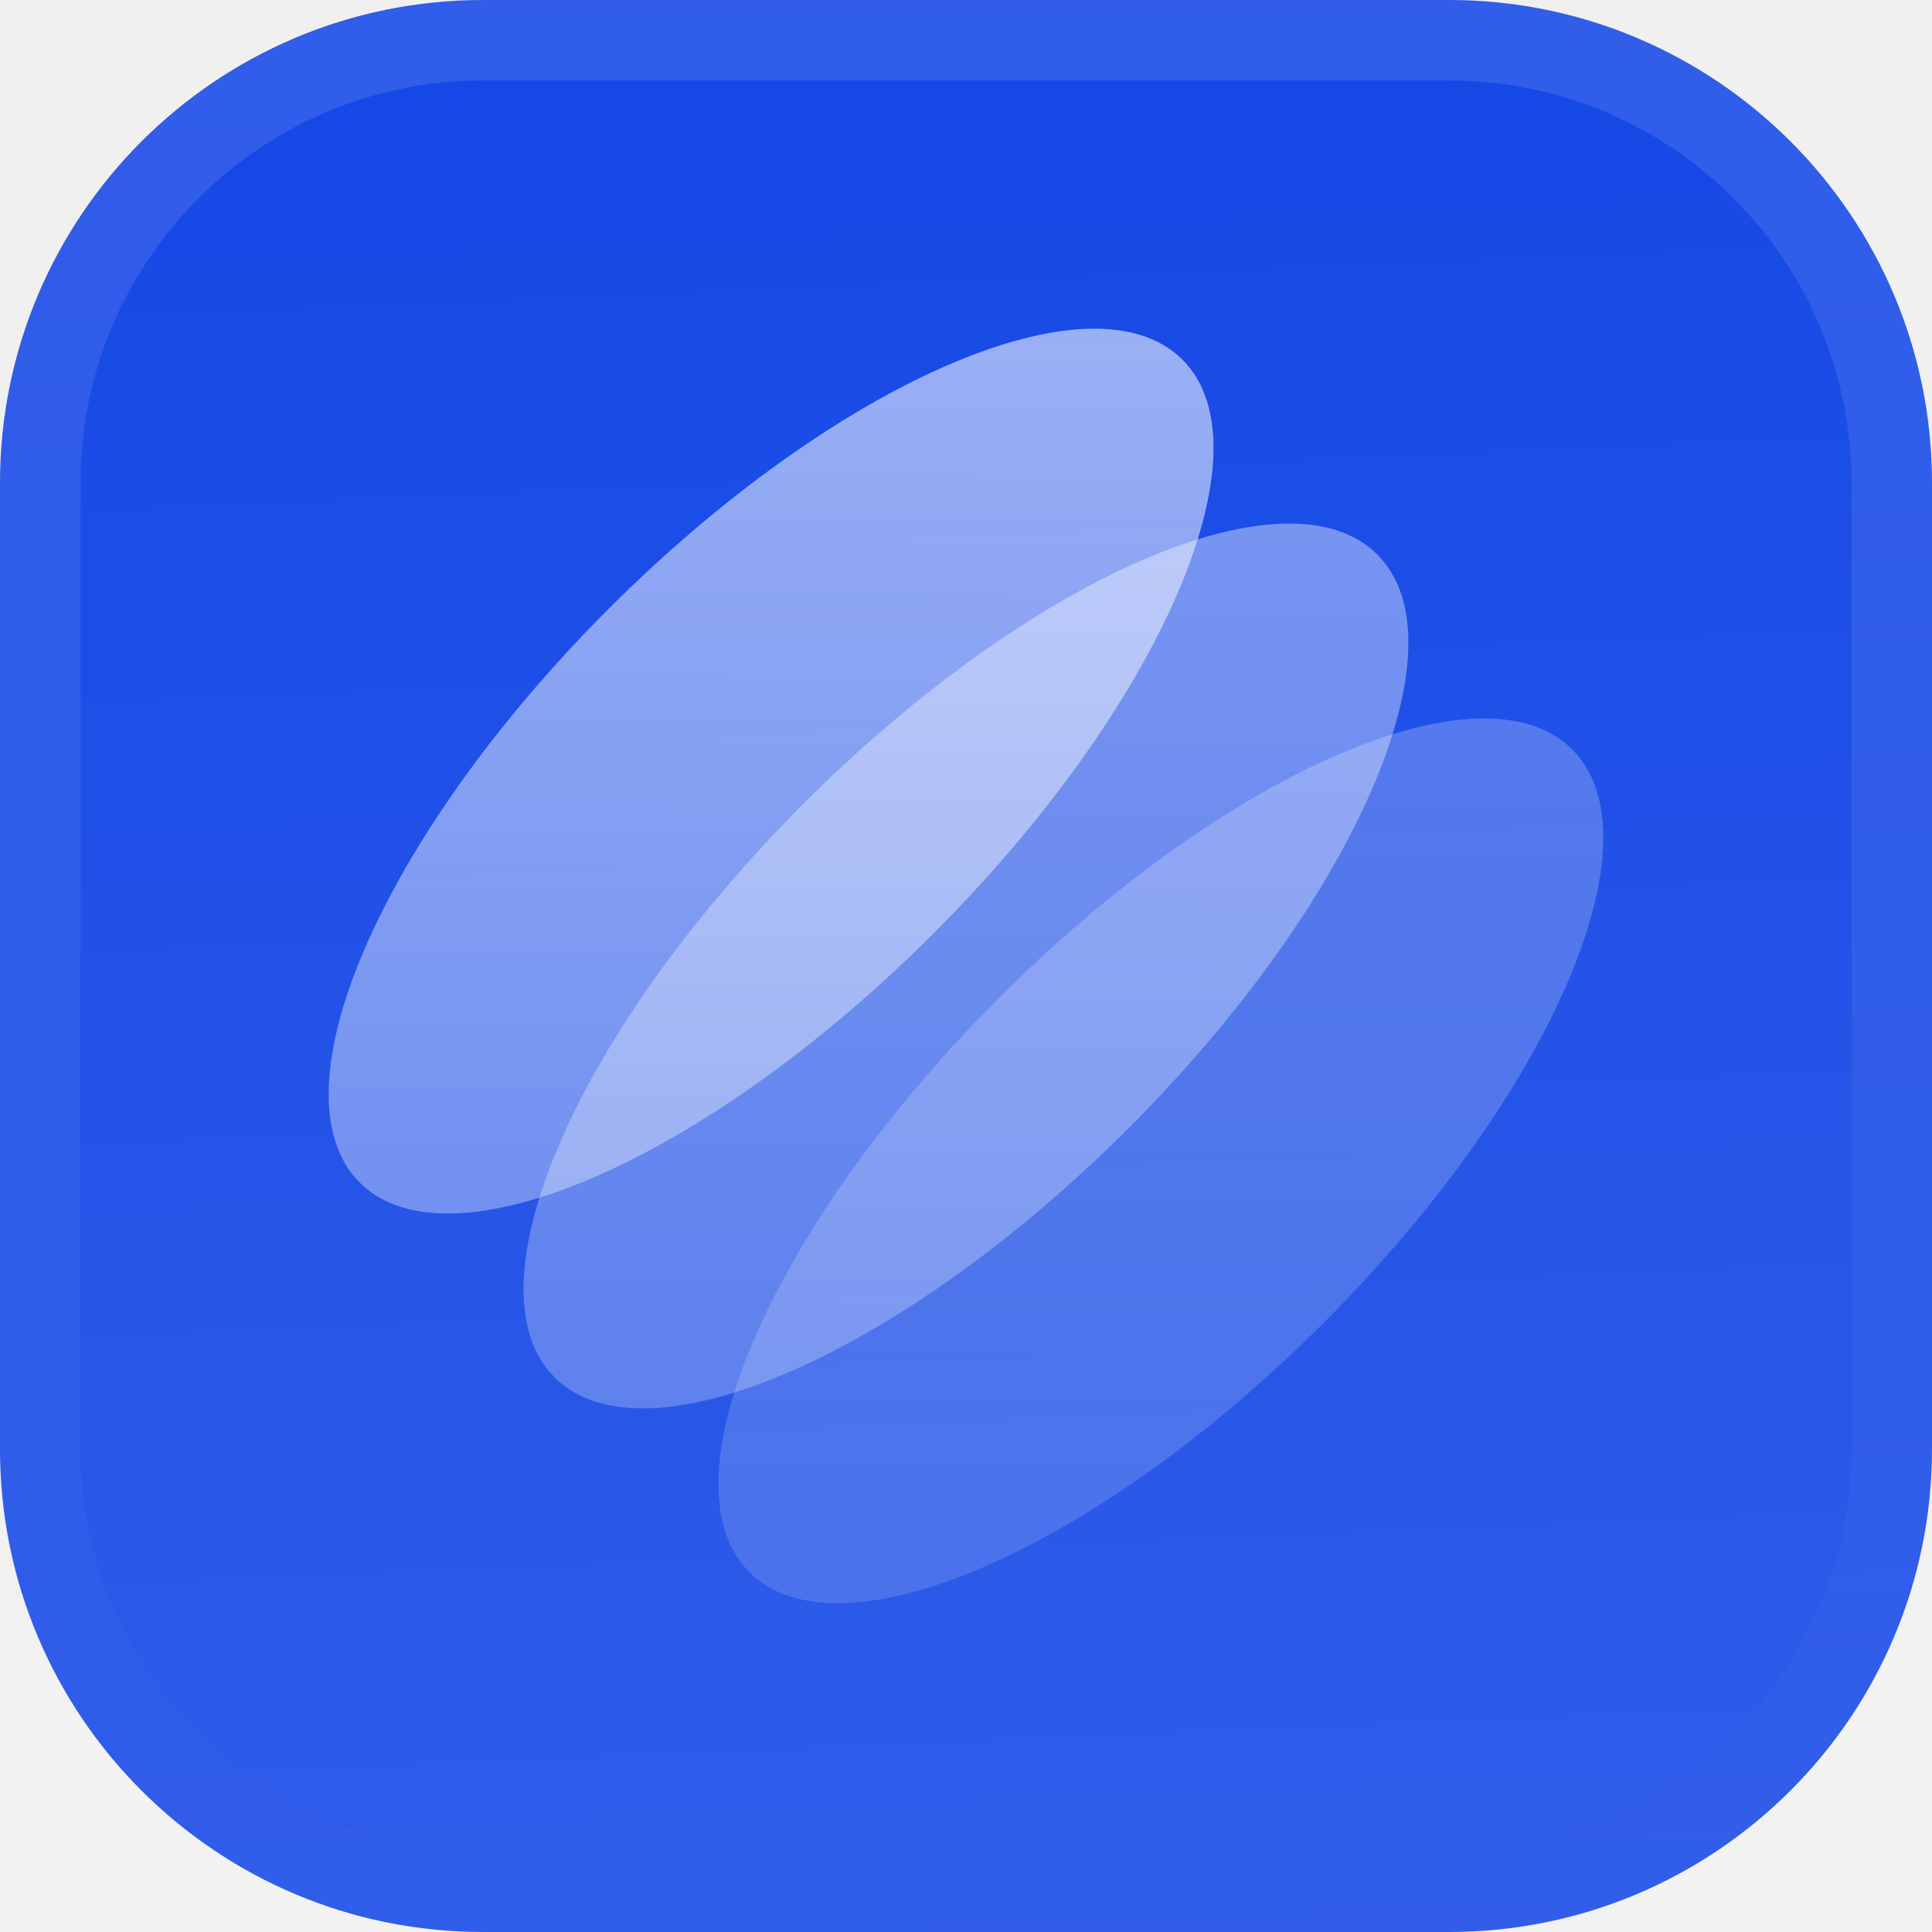
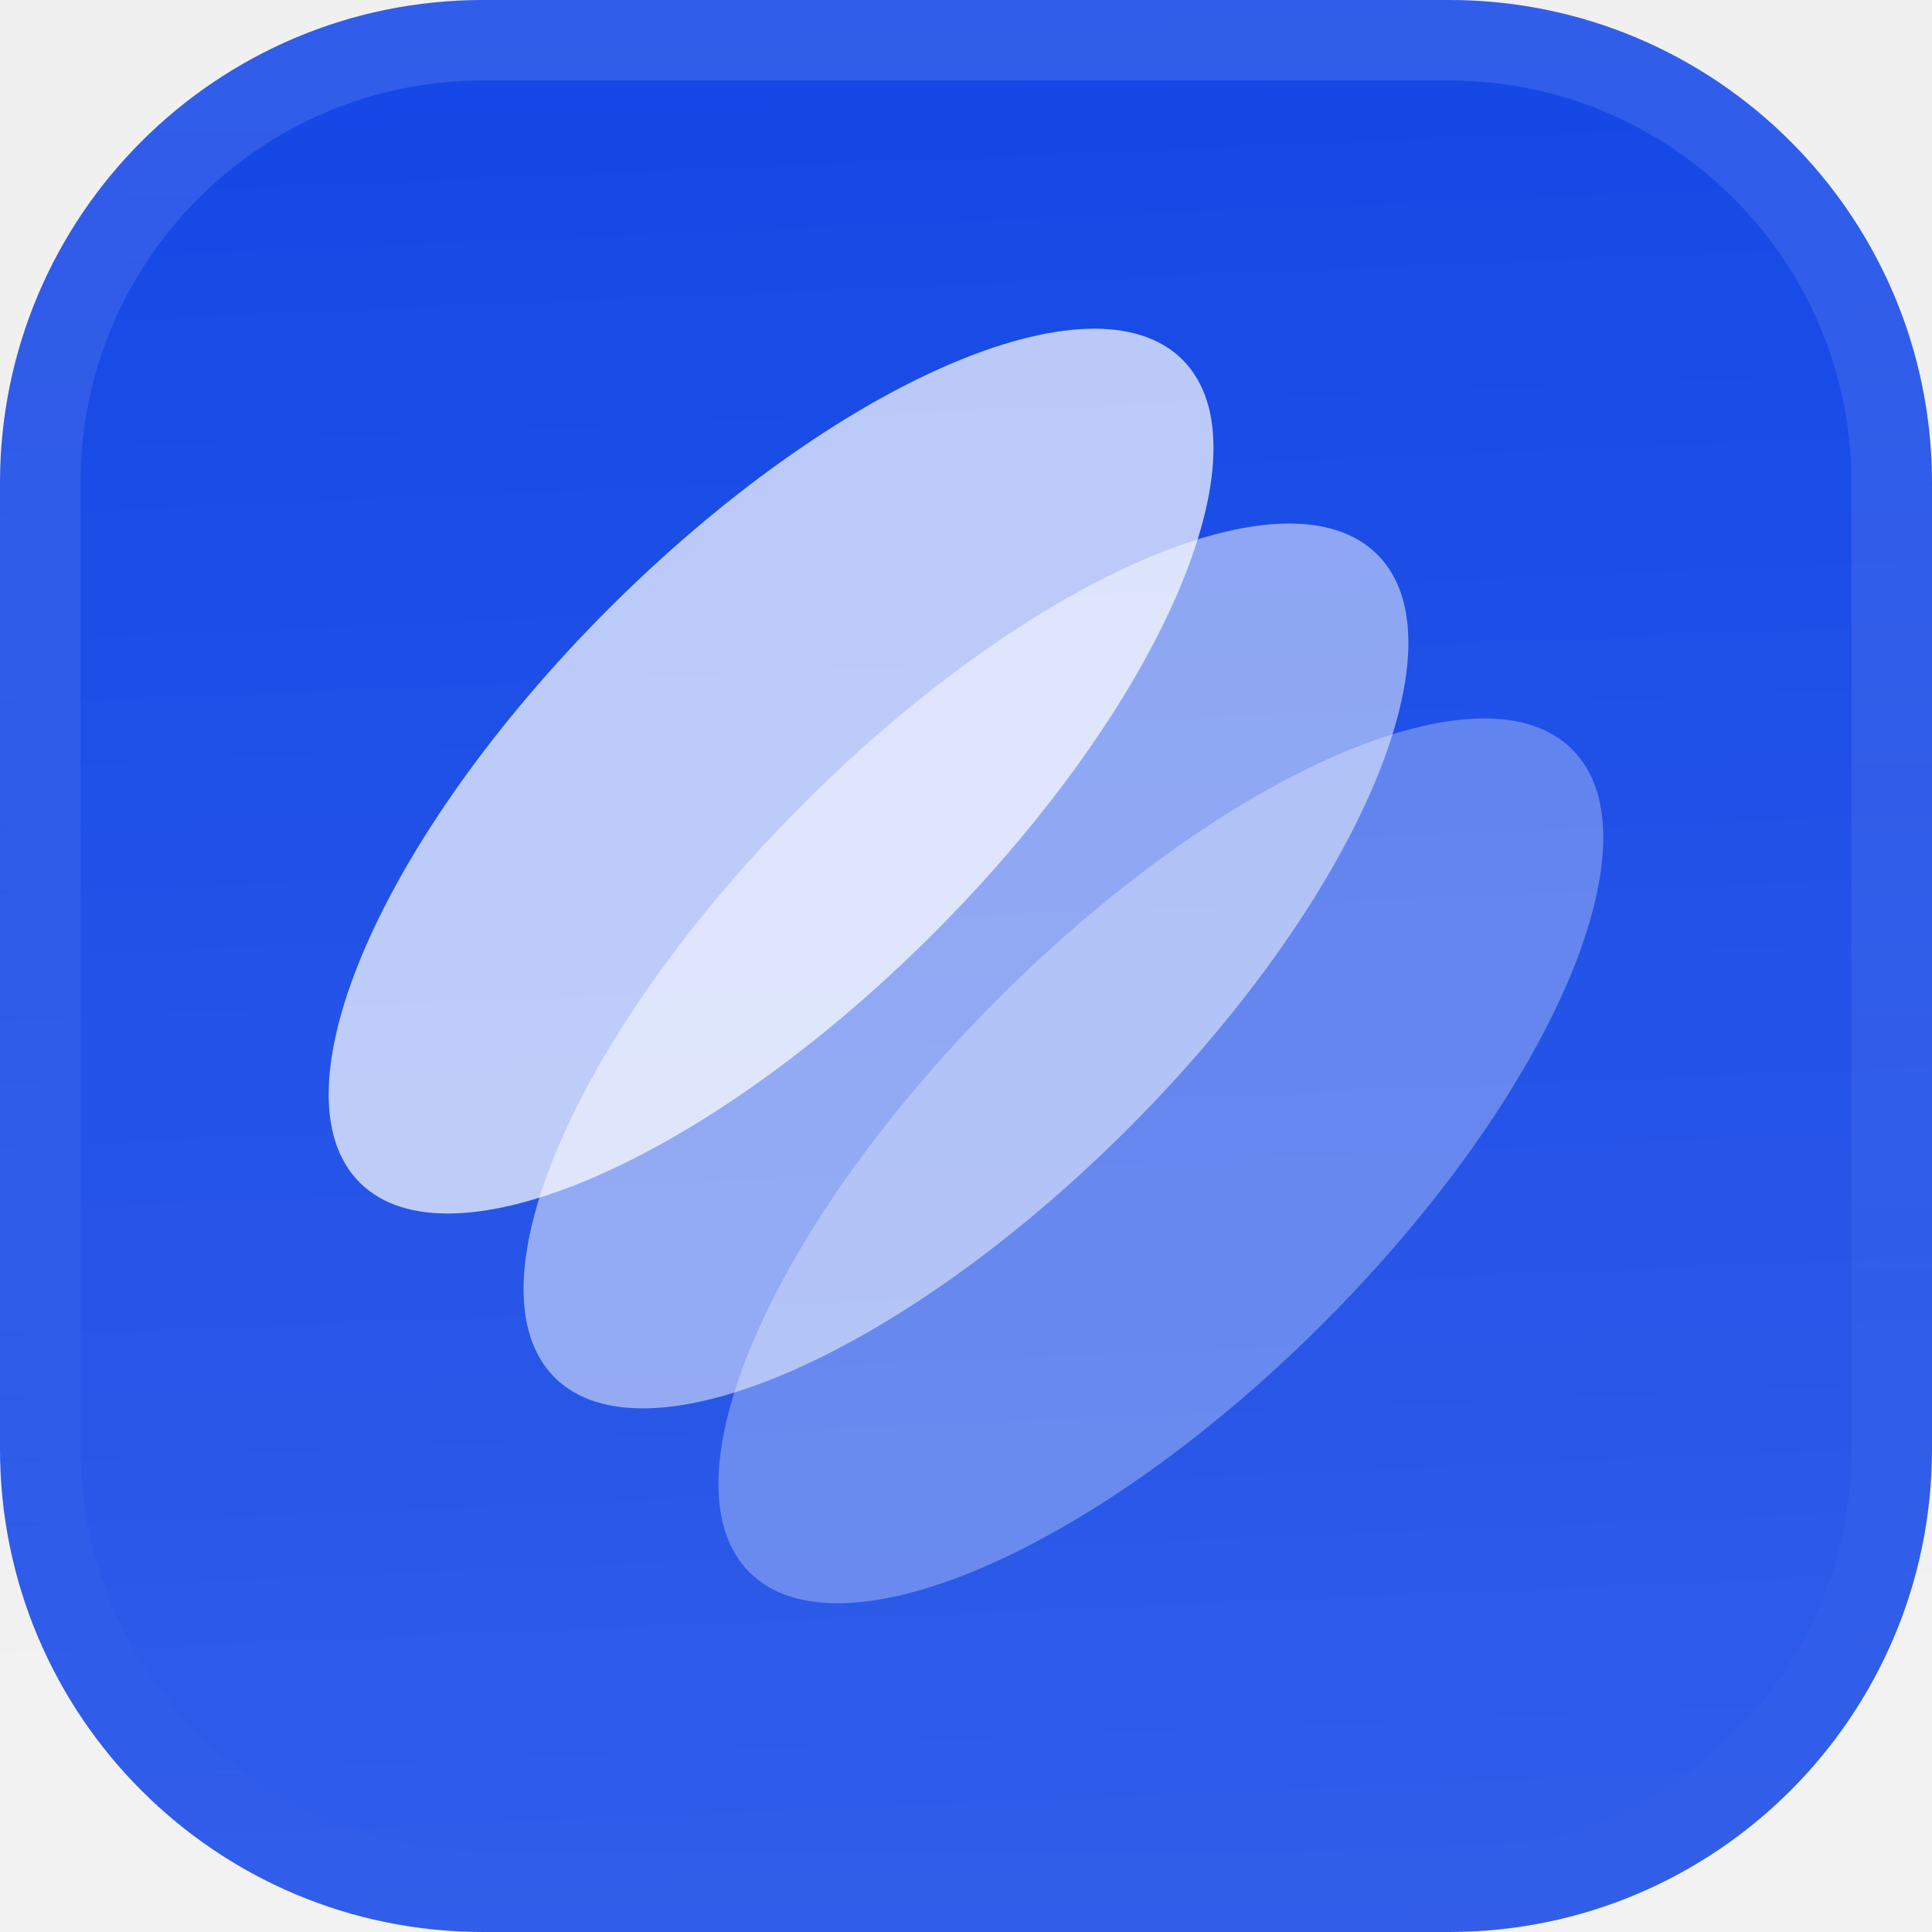
<svg xmlns="http://www.w3.org/2000/svg" width="48" height="48" viewBox="0 0 48 48" fill="none" shape-rendering="geometricPrecision">
  <rect width="48" height="48" fill="#1447e6" rx="12" />
  <path fill="url(#c)" d="M0 0h48v48H0z" />
-   <path fill="url(#e)" d="M29.379 8.937c2.228 2.228-.542 8.61-6.187 14.255S11.165 31.607 8.936 29.38c-2.228-2.229.542-8.611 6.187-14.256S27.15 6.708 29.379 8.937" opacity=".7" />
-   <path fill="url(#f)" d="M34.22 13.778c2.229 2.228-.541 8.61-6.186 14.256-5.645 5.645-12.027 8.415-14.256 6.186-2.228-2.228.542-8.61 6.187-14.255s12.027-8.415 14.255-6.187" opacity=".5" />
-   <path fill="url(#g)" d="M39.062 18.62c2.229 2.228-.541 8.61-6.186 14.256-5.645 5.645-12.028 8.414-14.256 6.186s.541-8.61 6.186-14.256c5.645-5.645 12.028-8.414 14.256-6.186" opacity=".3" />
+   <path fill="#fff" d="M29.379 8.937c2.228 2.228-.542 8.61-6.187 14.255S11.165 31.607 8.936 29.38c-2.228-2.229.542-8.611 6.187-14.256S27.15 6.708 29.379 8.937" opacity=".7" />
+   <path fill="#fff" d="M34.22 13.778c2.229 2.228-.541 8.61-6.186 14.256-5.645 5.645-12.027 8.415-14.256 6.186-2.228-2.228.542-8.61 6.187-14.255s12.027-8.415 14.255-6.187" opacity=".5" />
+   <path fill="#fff" d="M39.062 18.62c2.229 2.228-.541 8.61-6.186 14.256-5.645 5.645-12.028 8.414-14.256 6.186s.541-8.61 6.186-14.256c5.645-5.645 12.028-8.414 14.256-6.186" opacity=".3" />
  <rect width="46" height="46" x="1" y="1" stroke="url(#h)" stroke-width="2" rx="11" />
  <defs>
    <linearGradient id="c" x1="24" x2="26" y1="0" y2="48" gradientUnits="userSpaceOnUse">
      <stop stop-color="#fff" stop-opacity="0" />
      <stop offset="1" stop-color="#fff" stop-opacity=".12" />
-     </linearGradient>
-     <linearGradient id="e" x1="19.157" x2="19.157" y1="8.166" y2="30.149" gradientUnits="userSpaceOnUse">
-       <stop stop-color="#fff" stop-opacity=".8" />
-       <stop offset="1" stop-color="#fff" stop-opacity=".5" />
-     </linearGradient>
-     <linearGradient id="f" x1="23.999" x2="23.999" y1="13.008" y2="34.991" gradientUnits="userSpaceOnUse">
-       <stop stop-color="#fff" stop-opacity=".8" />
-       <stop offset="1" stop-color="#fff" stop-opacity=".5" />
-     </linearGradient>
-     <linearGradient id="g" x1="28.841" x2="28.841" y1="17.849" y2="39.833" gradientUnits="userSpaceOnUse">
-       <stop stop-color="#fff" stop-opacity=".8" />
-       <stop offset="1" stop-color="#fff" stop-opacity=".5" />
    </linearGradient>
    <linearGradient id="h" x1="24" x2="24" y1="0" y2="48" gradientUnits="userSpaceOnUse">
      <stop stop-color="#fff" stop-opacity=".12" />
      <stop offset="1" stop-color="#fff" stop-opacity="0" />
    </linearGradient>
  </defs>
</svg>
